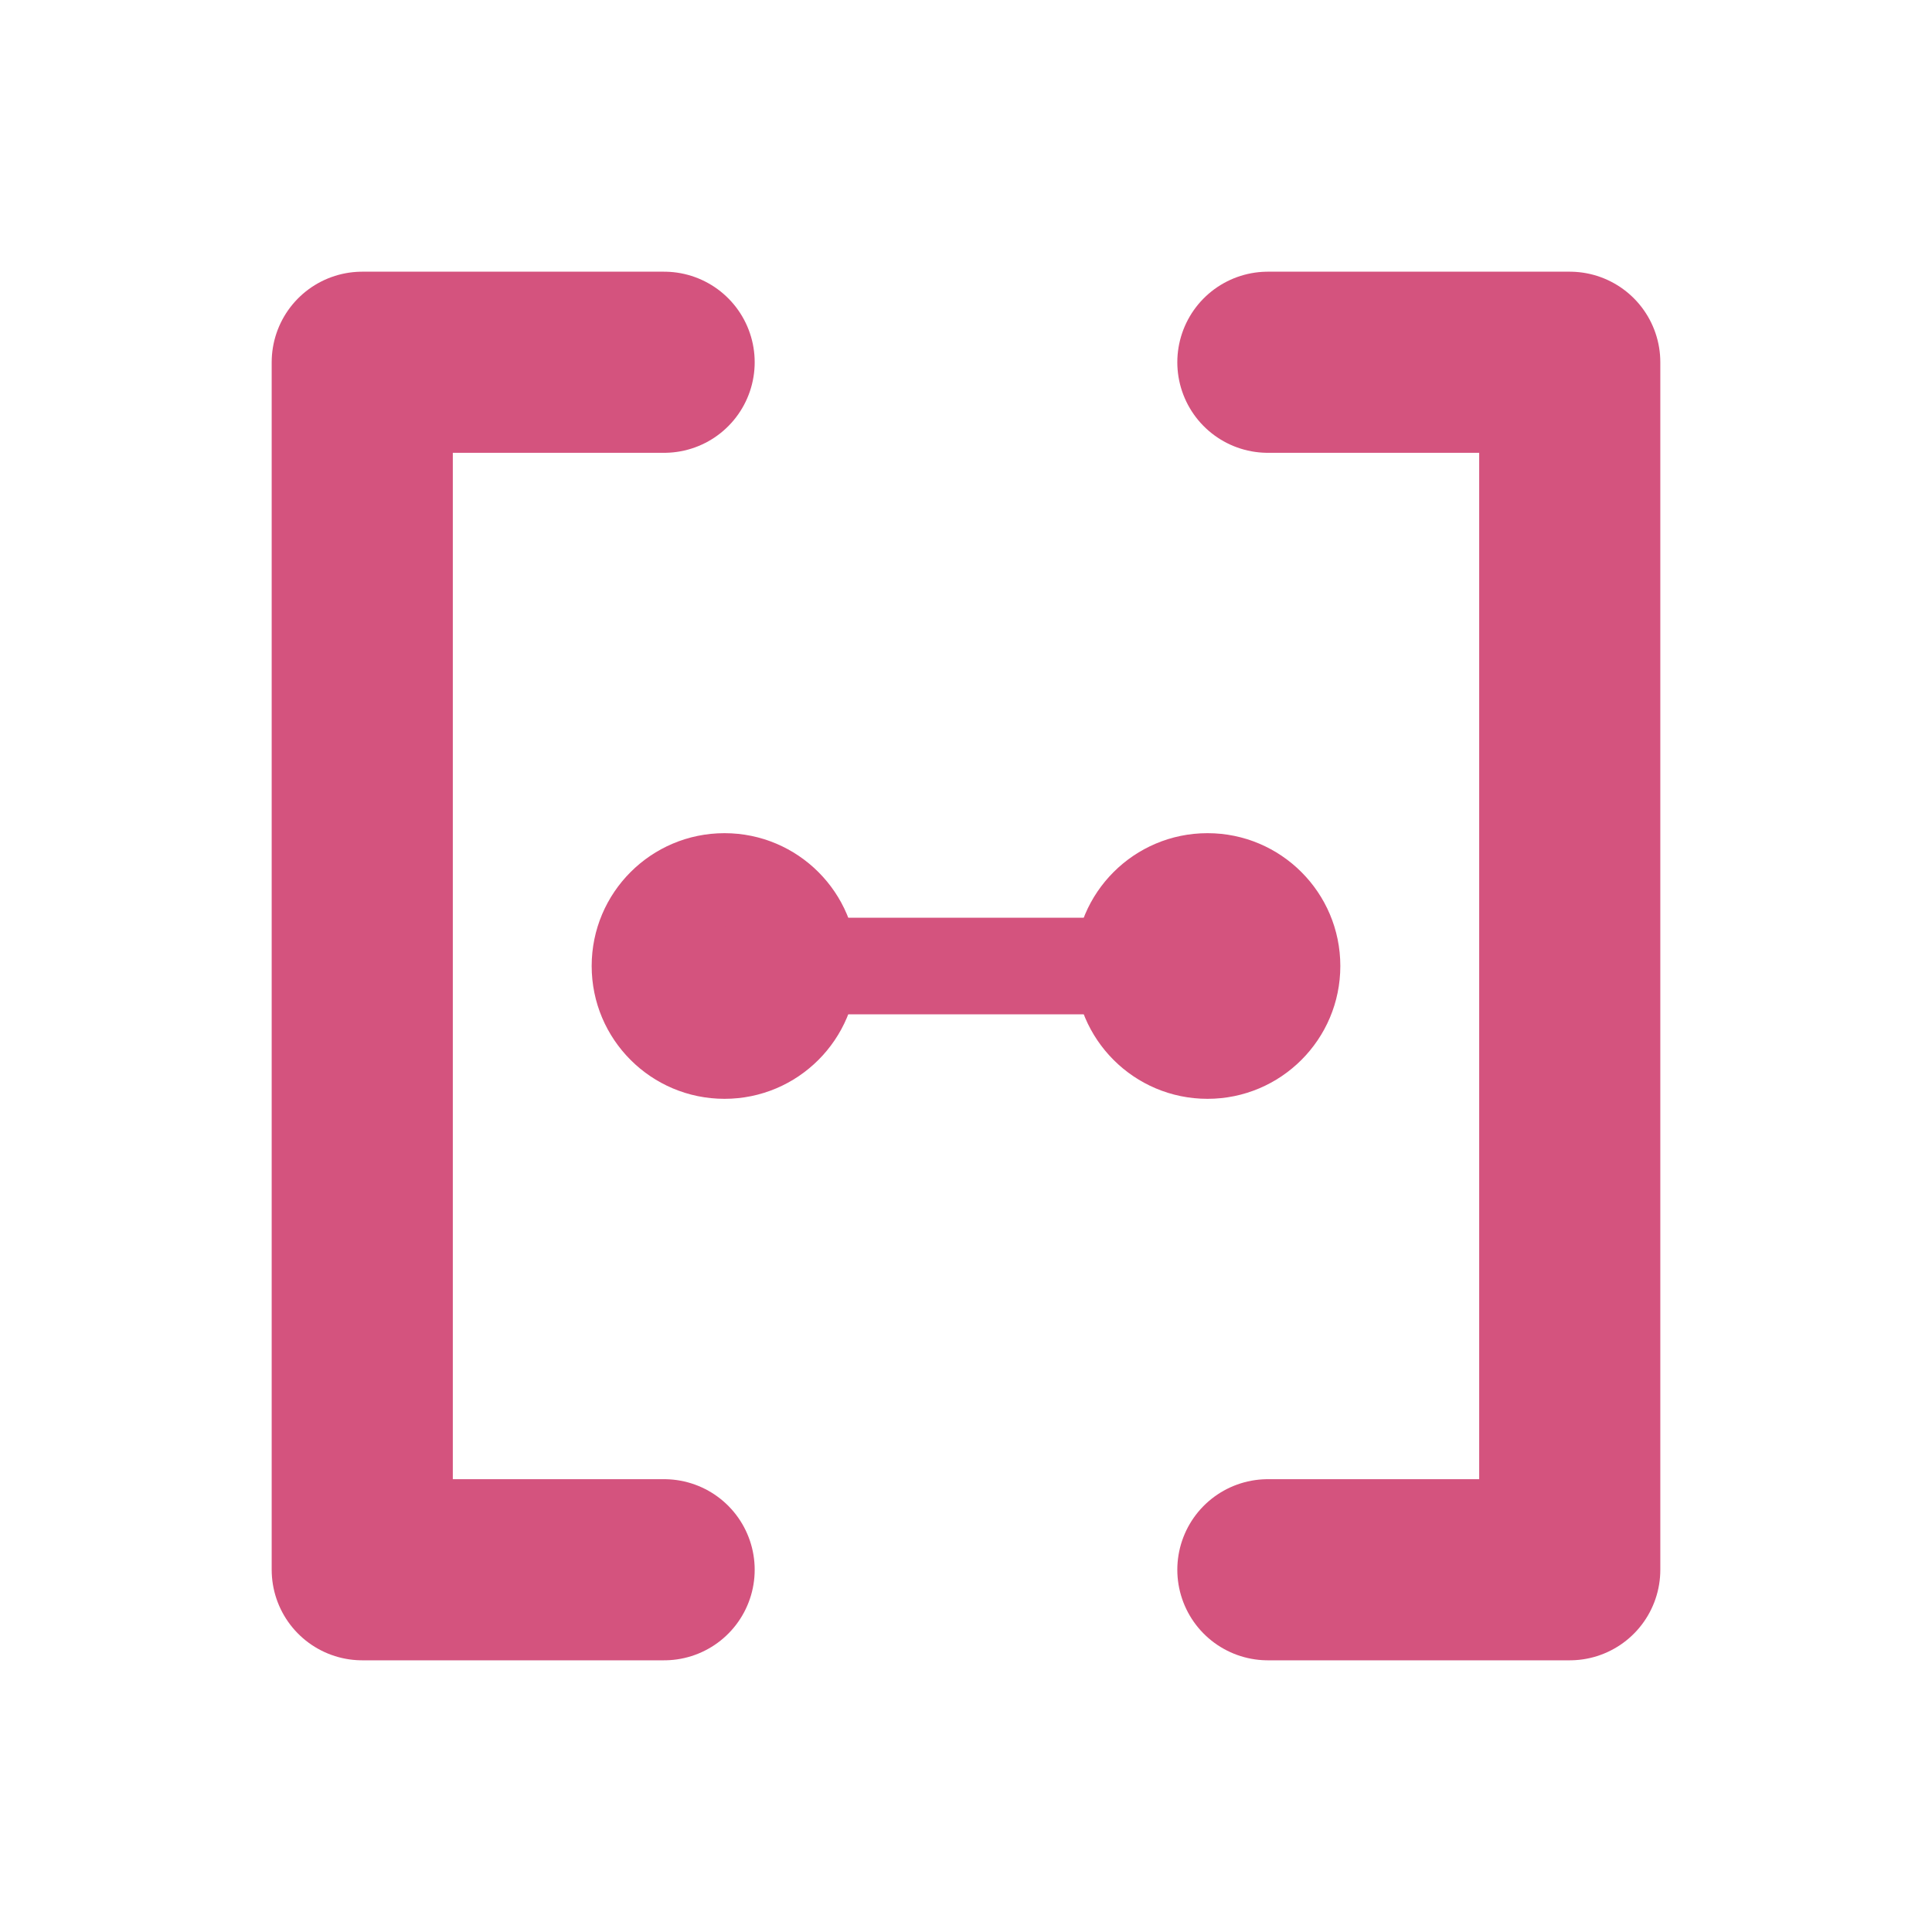
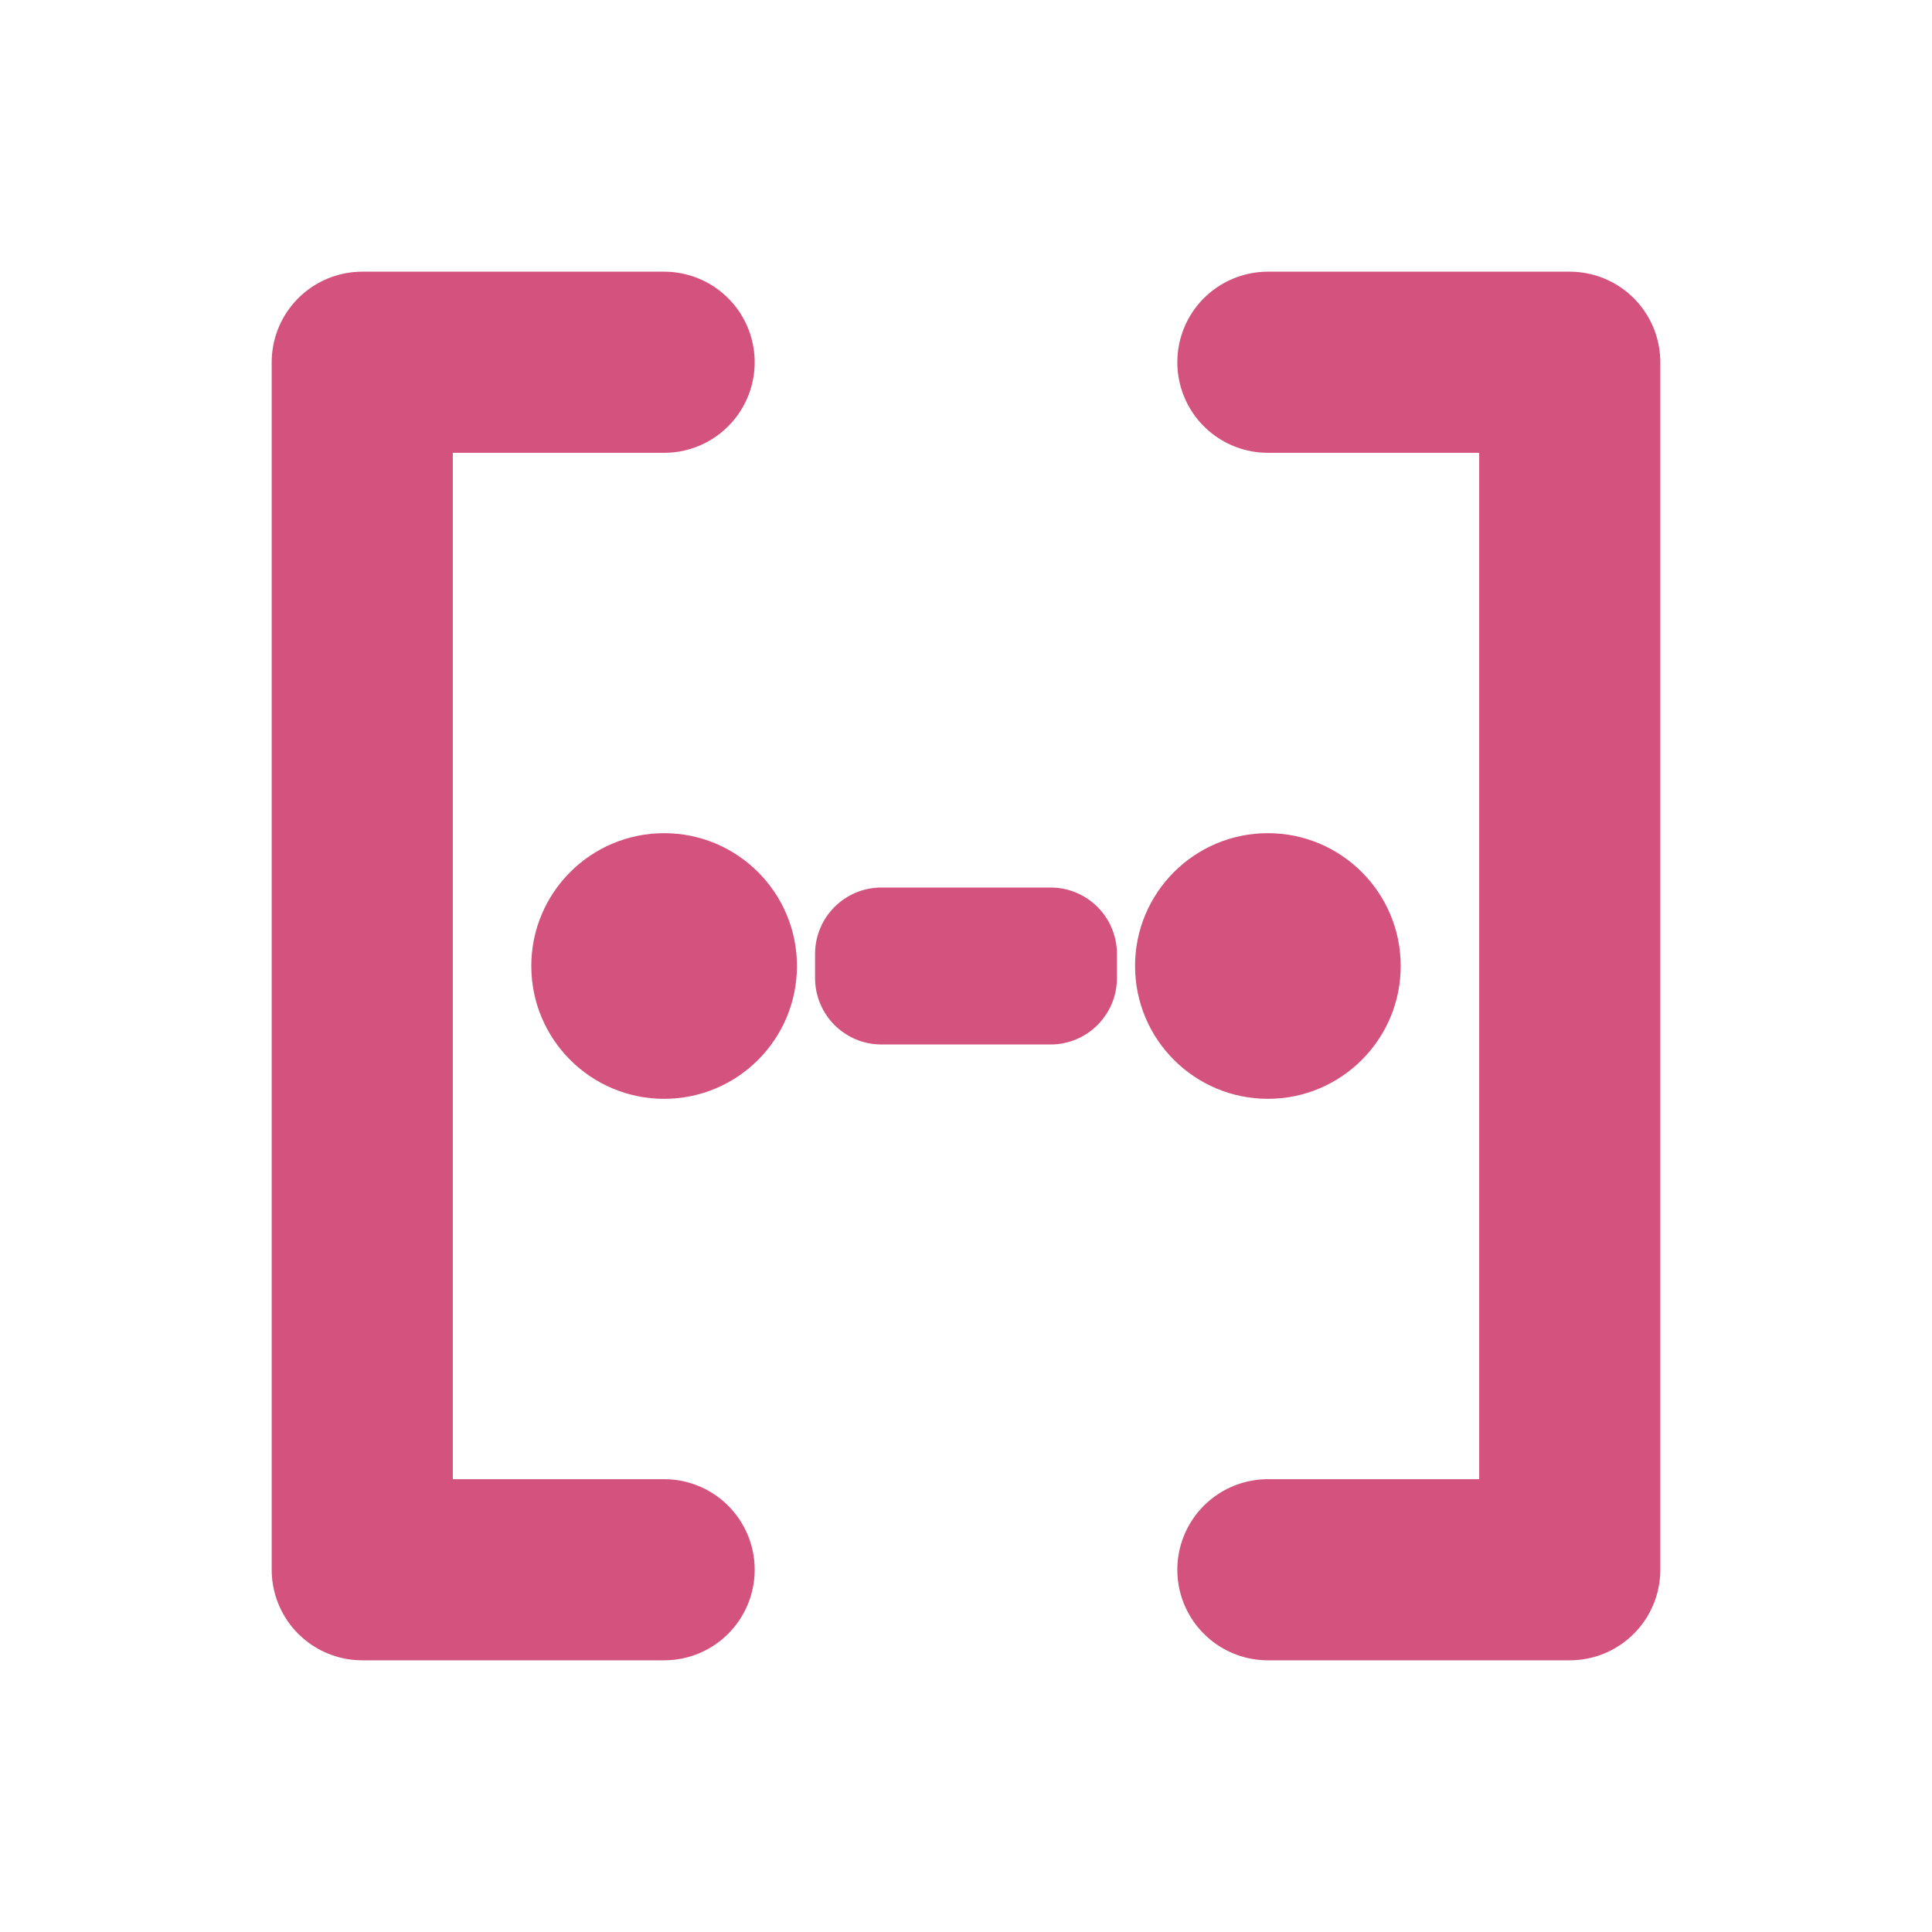
<svg xmlns="http://www.w3.org/2000/svg" viewBox="0 0 32 32">
  <path d="M11 6 L6 6 L6 26 L11 26" fill="none" stroke="#D4537E" stroke-width="3" stroke-linecap="round" stroke-linejoin="round" />
  <path d="M21 6 L26 6 L26 26 L21 26" fill="none" stroke="#D4537E" stroke-width="3" stroke-linecap="round" stroke-linejoin="round" />
  <g fill="#D4537E">
-     <circle cx="12" cy="16" r="2.2" />
-     <rect x="11.8" y="15.2" width="8.4" height="1.6" rx="0.6" />
-     <circle cx="20" cy="16" r="2.2" />
+     <circle cx="11" cy="16" r="2.2" />
+     <rect x="13.5" y="14.7" width="5" height="2.6" rx="1.1" />
+     <circle cx="21" cy="16" r="2.2" />
  </g>
</svg>
